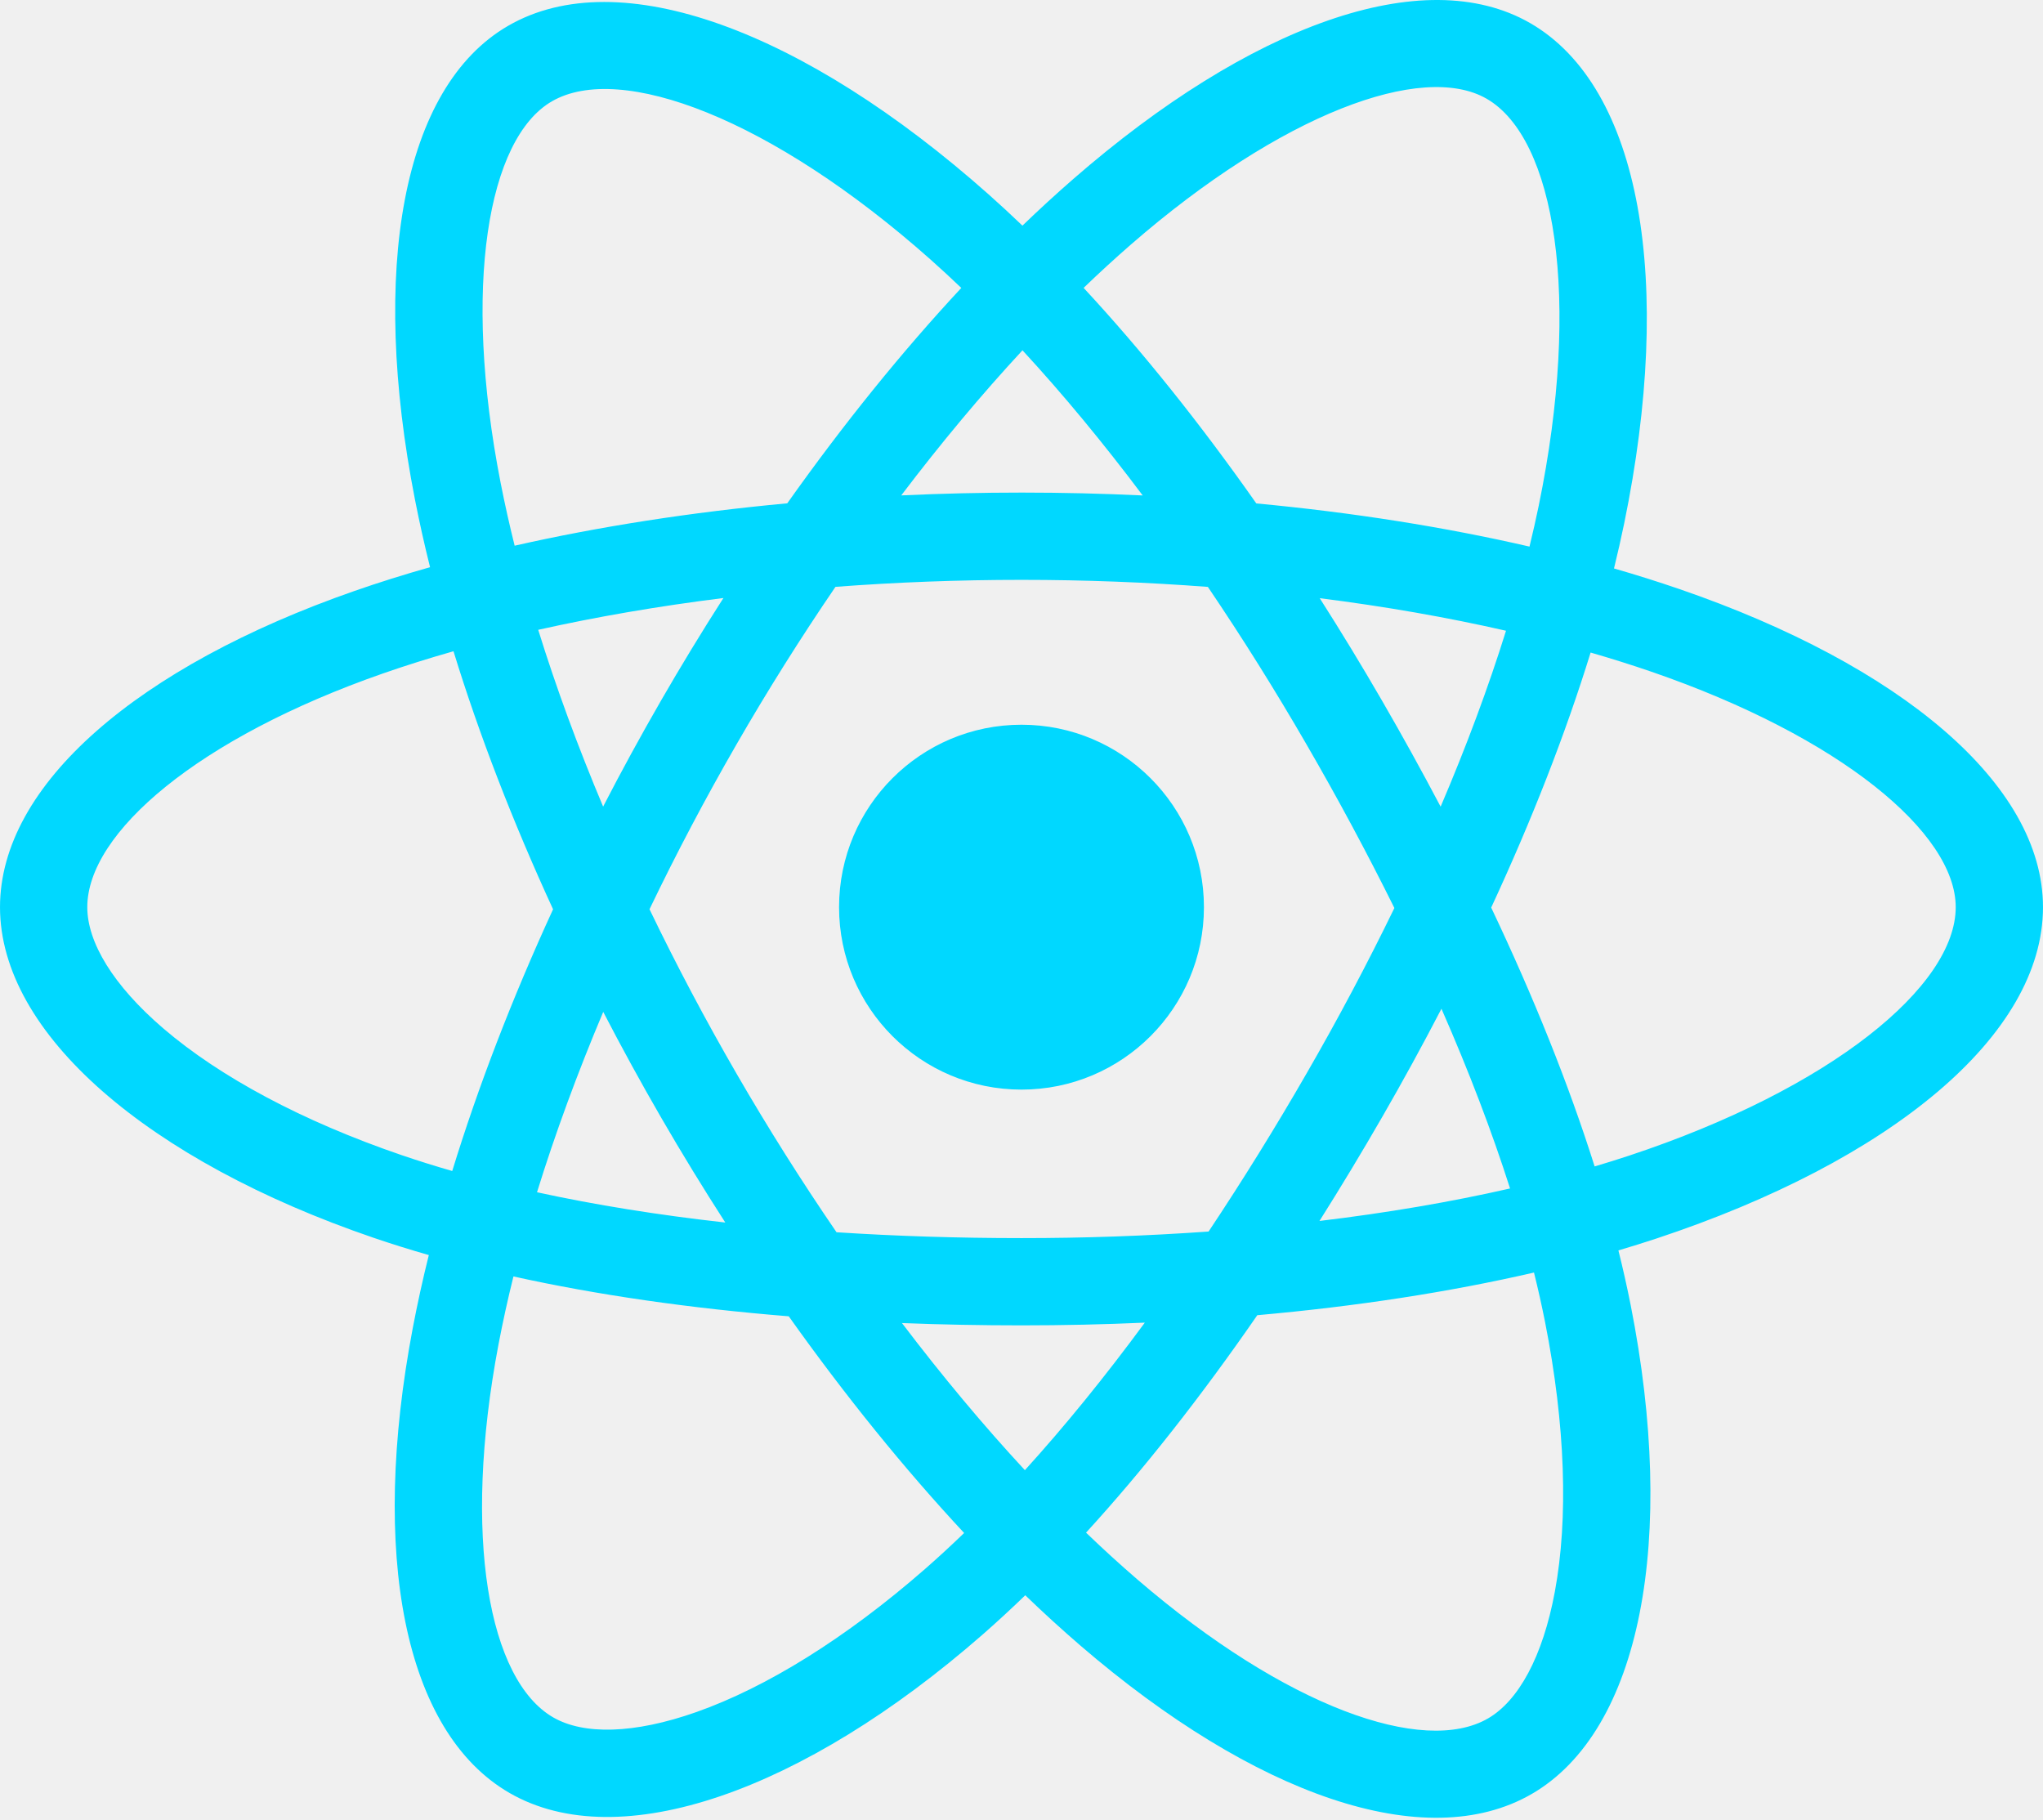
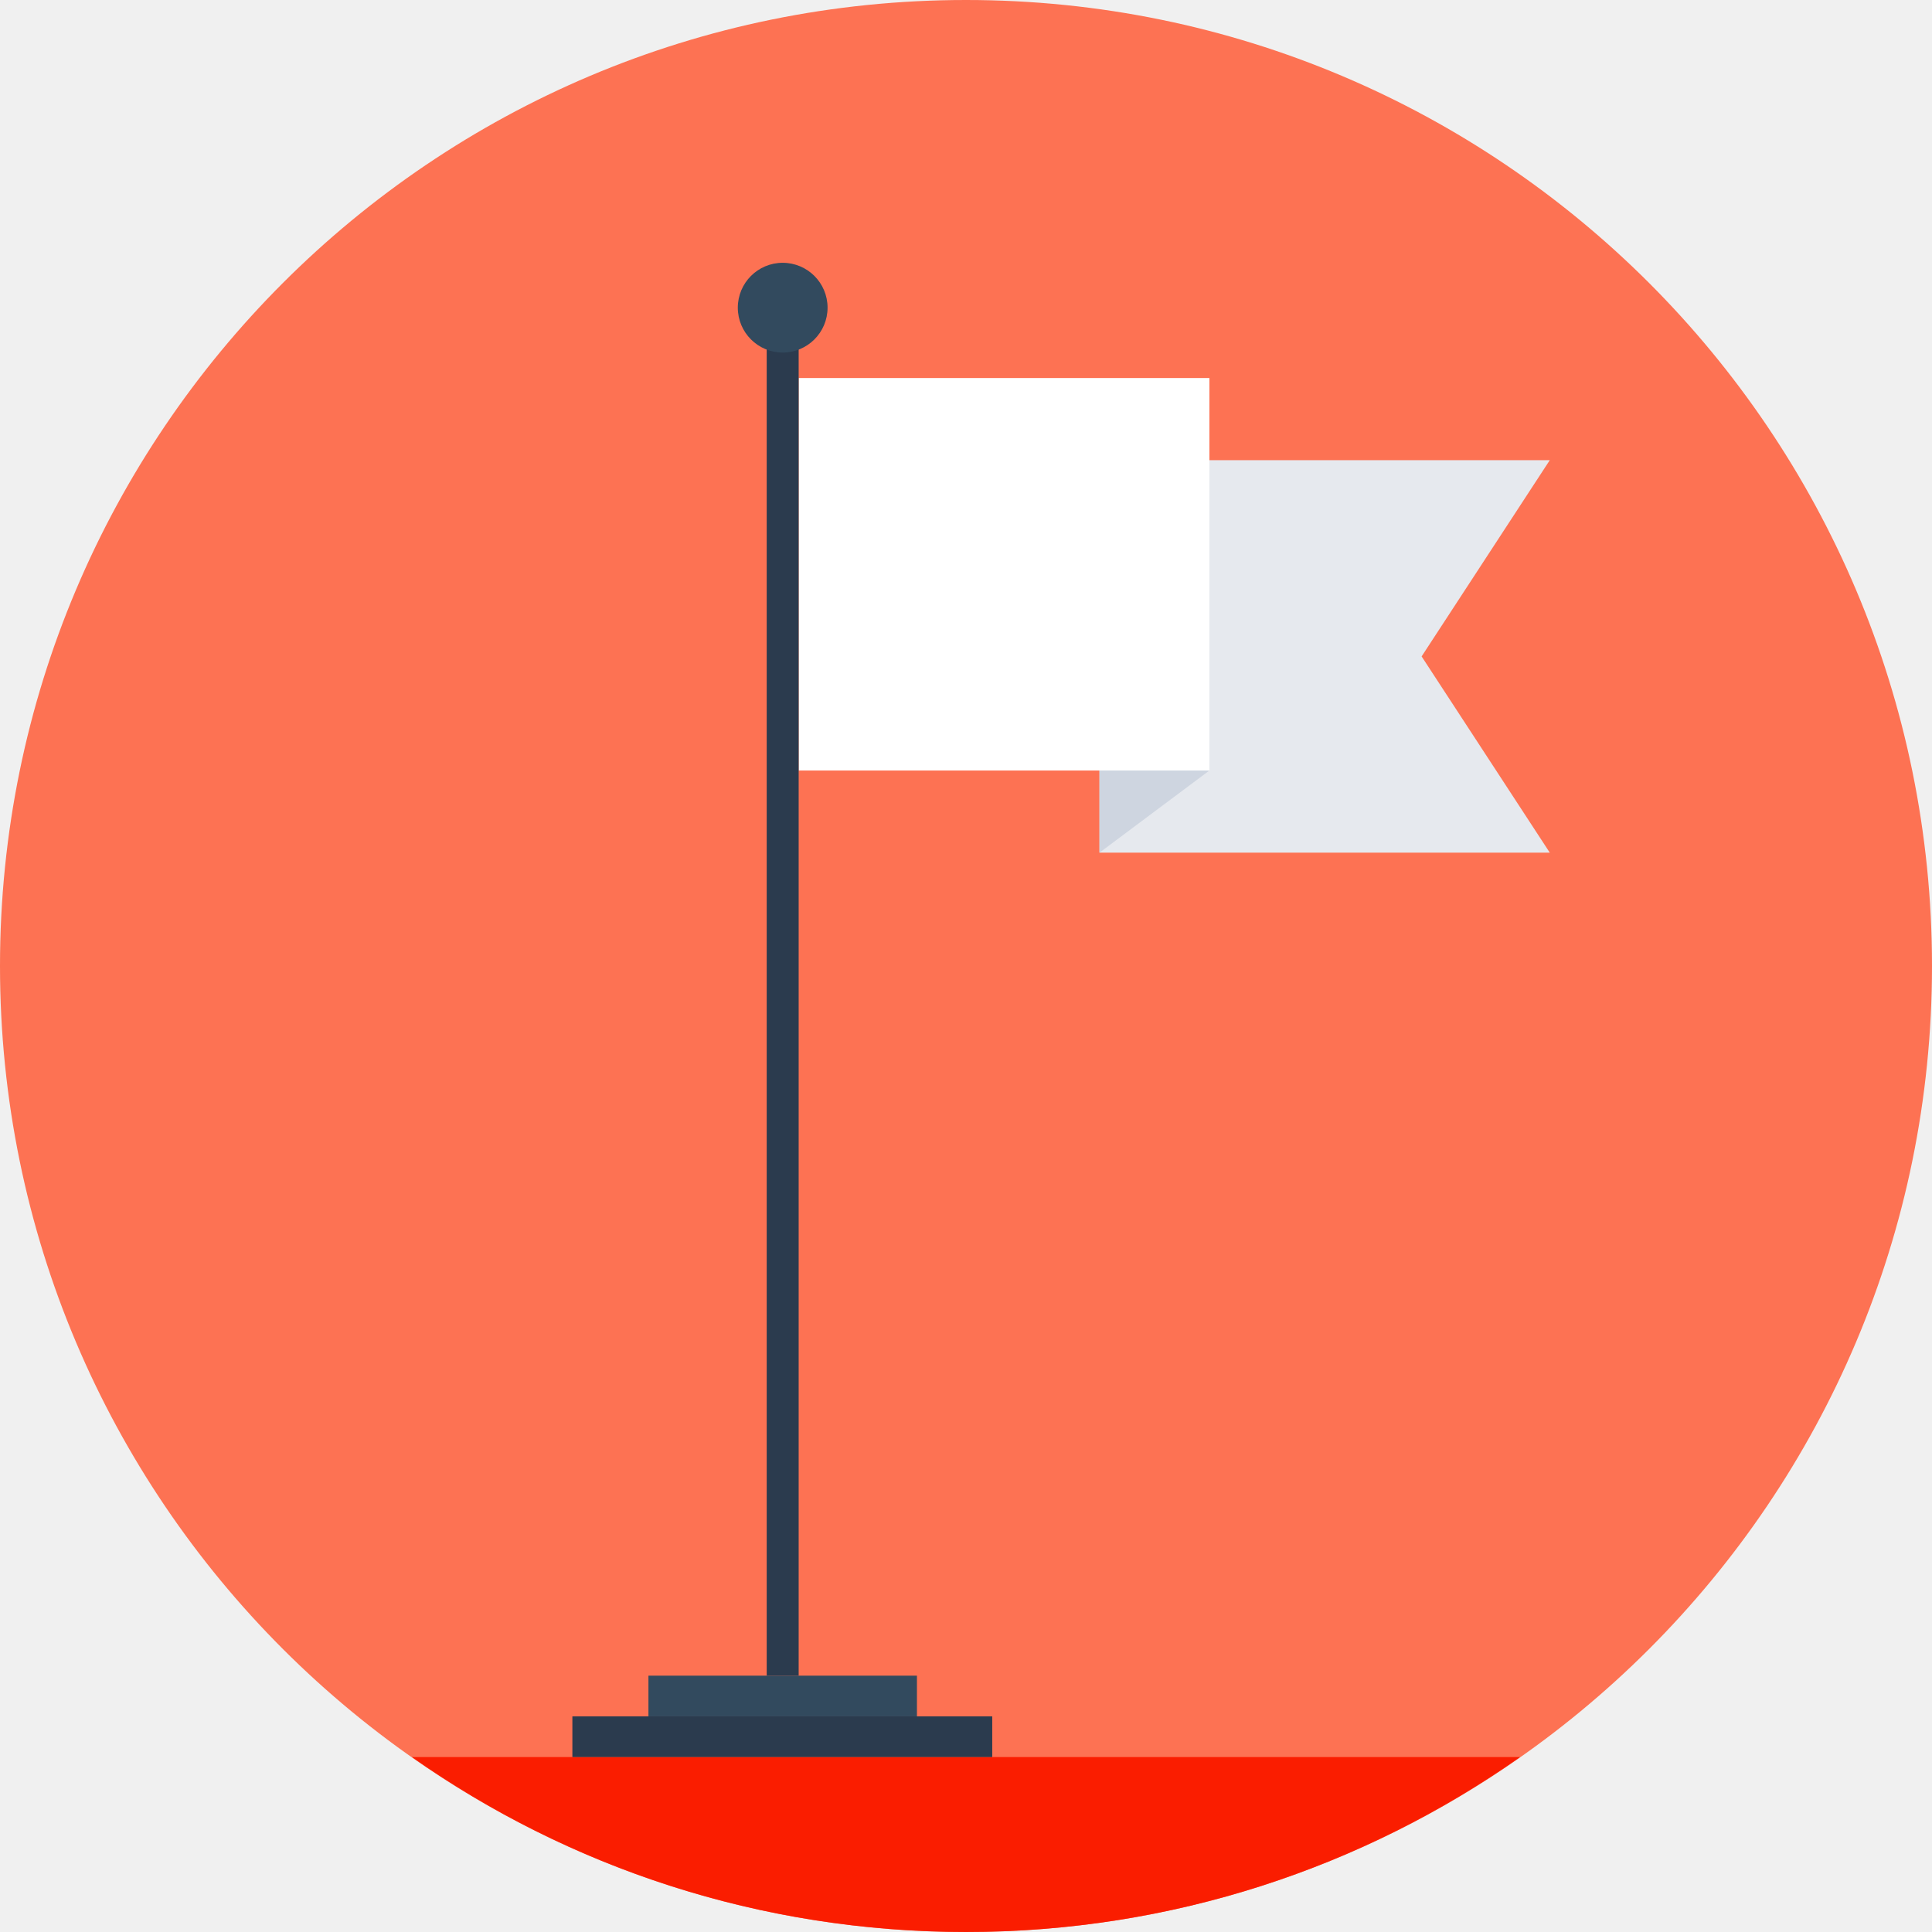
- <svg xmlns="http://www.w3.org/2000/svg" aria-hidden="true" role="img" class="iconify iconify--logos" width="35.93" height="32" preserveAspectRatio="xMidYMid meet" viewBox="0 0 256 228">
-   <path fill="#00D8FF" d="M210.483 73.824a171.49 171.49 0 0 0-8.24-2.597c.465-1.9.893-3.777 1.273-5.621c6.238-30.281 2.16-54.676-11.769-62.708c-13.355-7.7-35.196.329-57.254 19.526a171.23 171.23 0 0 0-6.375 5.848a155.866 155.866 0 0 0-4.241-3.917C100.759 3.829 77.587-4.822 63.673 3.233C50.33 10.957 46.379 33.89 51.995 62.588a170.974 170.974 0 0 0 1.892 8.48c-3.28.932-6.445 1.924-9.474 2.98C17.309 83.498 0 98.307 0 113.668c0 15.865 18.582 31.778 46.812 41.427a145.52 145.52 0 0 0 6.921 2.165a167.467 167.467 0 0 0-2.01 9.138c-5.354 28.2-1.173 50.591 12.134 58.266c13.744 7.926 36.812-.22 59.273-19.855a145.567 145.567 0 0 0 5.342-4.923a168.064 168.064 0 0 0 6.92 6.314c21.758 18.722 43.246 26.282 56.54 18.586c13.731-7.949 18.194-32.003 12.4-61.268a145.016 145.016 0 0 0-1.535-6.842c1.62-.48 3.21-.974 4.76-1.488c29.348-9.723 48.443-25.443 48.443-41.52c0-15.417-17.868-30.326-45.517-39.844Zm-6.365 70.984c-1.4.463-2.836.91-4.3 1.345c-3.24-10.257-7.612-21.163-12.963-32.432c5.106-11 9.31-21.767 12.459-31.957c2.619.758 5.16 1.557 7.61 2.4c23.69 8.156 38.14 20.213 38.14 29.504c0 9.896-15.606 22.743-40.946 31.14Zm-10.514 20.834c2.562 12.94 2.927 24.64 1.23 33.787c-1.524 8.219-4.59 13.698-8.382 15.893c-8.067 4.67-25.32-1.4-43.927-17.412a156.726 156.726 0 0 1-6.437-5.87c7.214-7.889 14.423-17.06 21.459-27.246c12.376-1.098 24.068-2.894 34.671-5.345a134.17 134.17 0 0 1 1.386 6.193ZM87.276 214.515c-7.882 2.783-14.16 2.863-17.955.675c-8.075-4.657-11.432-22.636-6.853-46.752a156.923 156.923 0 0 1 1.869-8.499c10.486 2.32 22.093 3.988 34.498 4.994c7.084 9.967 14.501 19.128 21.976 27.15a134.668 134.668 0 0 1-4.877 4.492c-9.933 8.682-19.886 14.842-28.658 17.94ZM50.35 144.747c-12.483-4.267-22.792-9.812-29.858-15.863c-6.35-5.437-9.555-10.836-9.555-15.216c0-9.322 13.897-21.212 37.076-29.293c2.813-.98 5.757-1.905 8.812-2.773c3.204 10.42 7.406 21.315 12.477 32.332c-5.137 11.18-9.399 22.249-12.634 32.792a134.718 134.718 0 0 1-6.318-1.979Zm12.378-84.26c-4.811-24.587-1.616-43.134 6.425-47.789c8.564-4.958 27.502 2.111 47.463 19.835a144.318 144.318 0 0 1 3.841 3.545c-7.438 7.987-14.787 17.08-21.808 26.988c-12.04 1.116-23.565 2.908-34.161 5.309a160.342 160.342 0 0 1-1.76-7.887Zm110.427 27.268a347.8 347.8 0 0 0-7.785-12.803c8.168 1.033 15.994 2.404 23.343 4.08c-2.206 7.072-4.956 14.465-8.193 22.045a381.151 381.151 0 0 0-7.365-13.322Zm-45.032-43.861c5.044 5.465 10.096 11.566 15.065 18.186a322.04 322.04 0 0 0-30.257-.006c4.974-6.559 10.069-12.652 15.192-18.18ZM82.802 87.83a323.167 323.167 0 0 0-7.227 13.238c-3.184-7.553-5.909-14.98-8.134-22.152c7.304-1.634 15.093-2.97 23.209-3.984a321.524 321.524 0 0 0-7.848 12.897Zm8.081 65.352c-8.385-.936-16.291-2.203-23.593-3.793c2.26-7.3 5.045-14.885 8.298-22.6a321.187 321.187 0 0 0 7.257 13.246c2.594 4.48 5.28 8.868 8.038 13.147Zm37.542 31.03c-5.184-5.592-10.354-11.779-15.403-18.433c4.902.192 9.899.29 14.978.29c5.218 0 10.376-.117 15.453-.343c-4.985 6.774-10.018 12.97-15.028 18.486Zm52.198-57.817c3.422 7.8 6.306 15.345 8.596 22.52c-7.422 1.694-15.436 3.058-23.88 4.071a382.417 382.417 0 0 0 7.859-13.026a347.403 347.403 0 0 0 7.425-13.565Zm-16.898 8.101a358.557 358.557 0 0 1-12.281 19.815a329.4 329.4 0 0 1-23.444.823c-7.967 0-15.716-.248-23.178-.732a310.202 310.202 0 0 1-12.513-19.846h.001a307.41 307.41 0 0 1-10.923-20.627a310.278 310.278 0 0 1 10.89-20.637l-.001.001a307.318 307.318 0 0 1 12.413-19.761c7.613-.576 15.42-.876 23.31-.876H128c7.926 0 15.743.303 23.354.883a329.357 329.357 0 0 1 12.335 19.695a358.489 358.489 0 0 1 11.036 20.54a329.472 329.472 0 0 1-11 20.722Zm22.56-122.124c8.572 4.944 11.906 24.881 6.52 51.026c-.344 1.668-.73 3.367-1.15 5.09c-10.622-2.452-22.155-4.275-34.23-5.408c-7.034-10.017-14.323-19.124-21.64-27.008a160.789 160.789 0 0 1 5.888-5.4c18.9-16.447 36.564-22.941 44.612-18.3ZM128 90.808c12.625 0 22.86 10.235 22.86 22.86s-10.235 22.86-22.86 22.86s-22.86-10.235-22.86-22.86s10.235-22.86 22.86-22.86Z" />
+ <svg xmlns="http://www.w3.org/2000/svg" version="1.1" id="Layer_1" viewBox="0 0 508 508" xml:space="preserve" fill="#000000">
+   <g id="SVGRepo_bgCarrier" stroke-width="0" />
+   <g id="SVGRepo_tracerCarrier" stroke-linecap="round" stroke-linejoin="round" />
+   <g id="SVGRepo_iconCarrier">
+     <circle style="fill:#fd7253;" cx="254" cy="254" r="254" />
+     <path style="fill:#fa1d00;" d="M108.3,462c41.2,29,91.5,46,145.7,46s104.4-17,145.7-46H108.3z" />
+     <polygon style="fill:#E6E9EE;" points="373.8,172.6 407.5,224.2 289.1,224.2 289.1,121 407.5,121 " />
+     <rect x="210" y="99.4" style="fill:#FFFFFF;" width="108" height="103.2" />
+     <polygon style="fill:#CED5E0;" points="318,202.6 289.1,224.2 289.1,202.6 " />
+     <rect x="201.6" y="86" style="fill:#2B3B4E;" width="8.4" height="354.6" />
+     <g>
+       <circle style="fill:#324A5E;" cx="205.8" cy="80.9" r="11.8" />
+       <rect x="170.5" y="440.6" style="fill:#324A5E;" width="70.6" height="10.7" />
+     </g>
+     <rect x="150.5" y="451.3" style="fill:#2B3B4E;" width="110.4" height="10.7" />
+   </g>
</svg>
